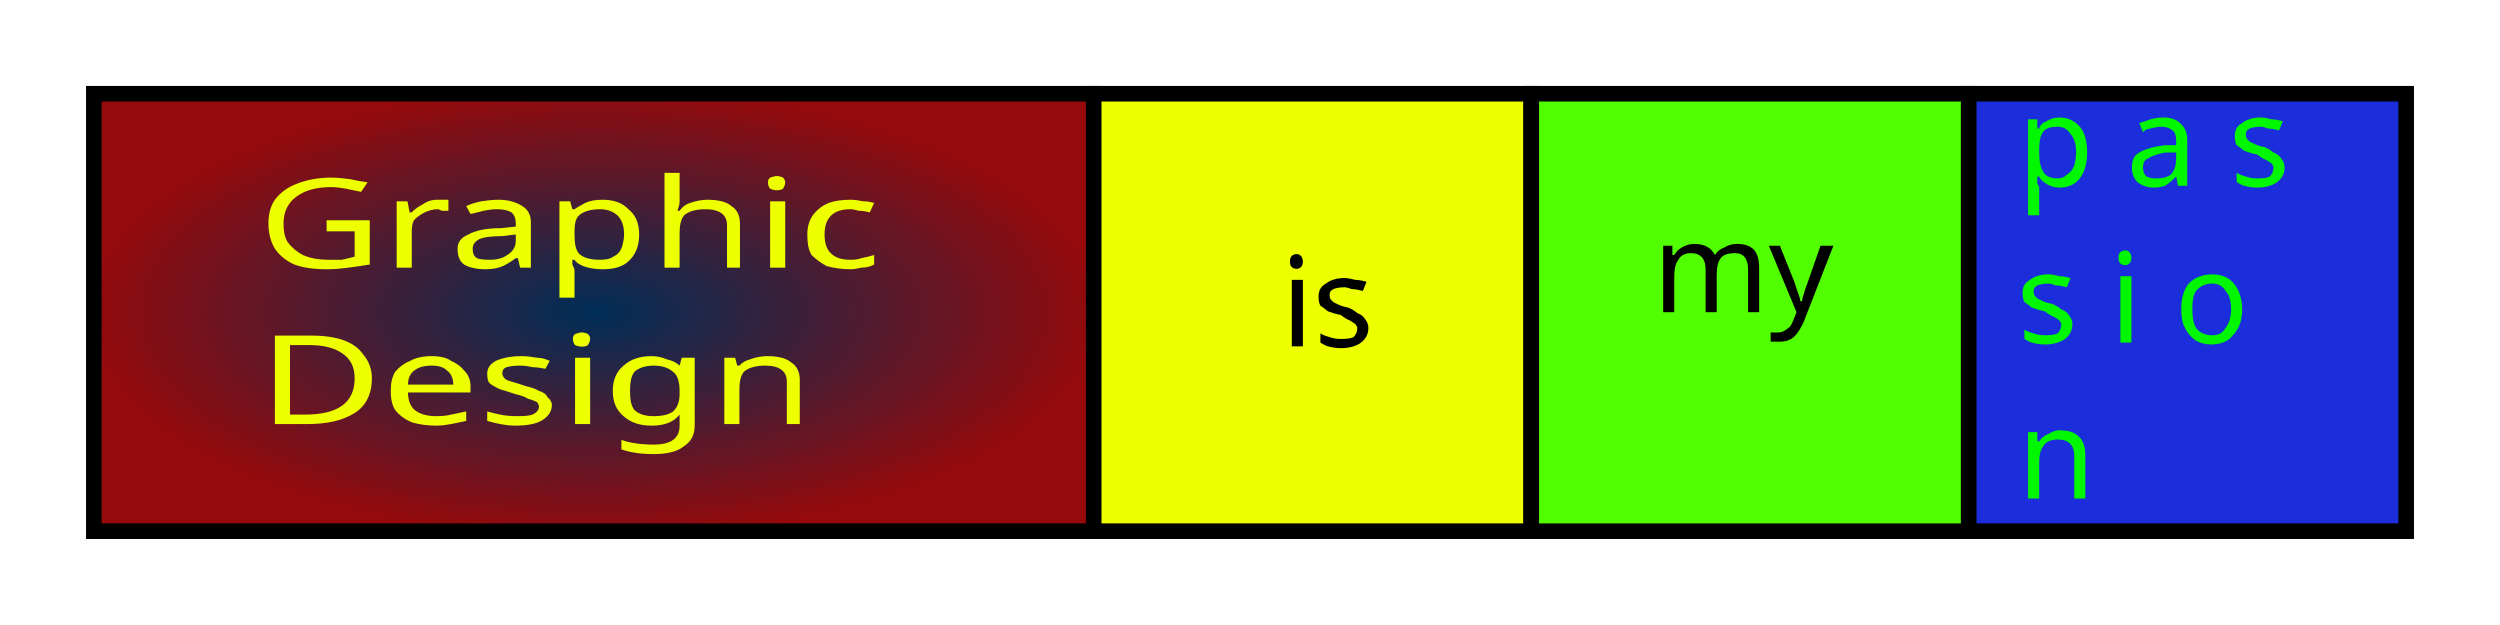
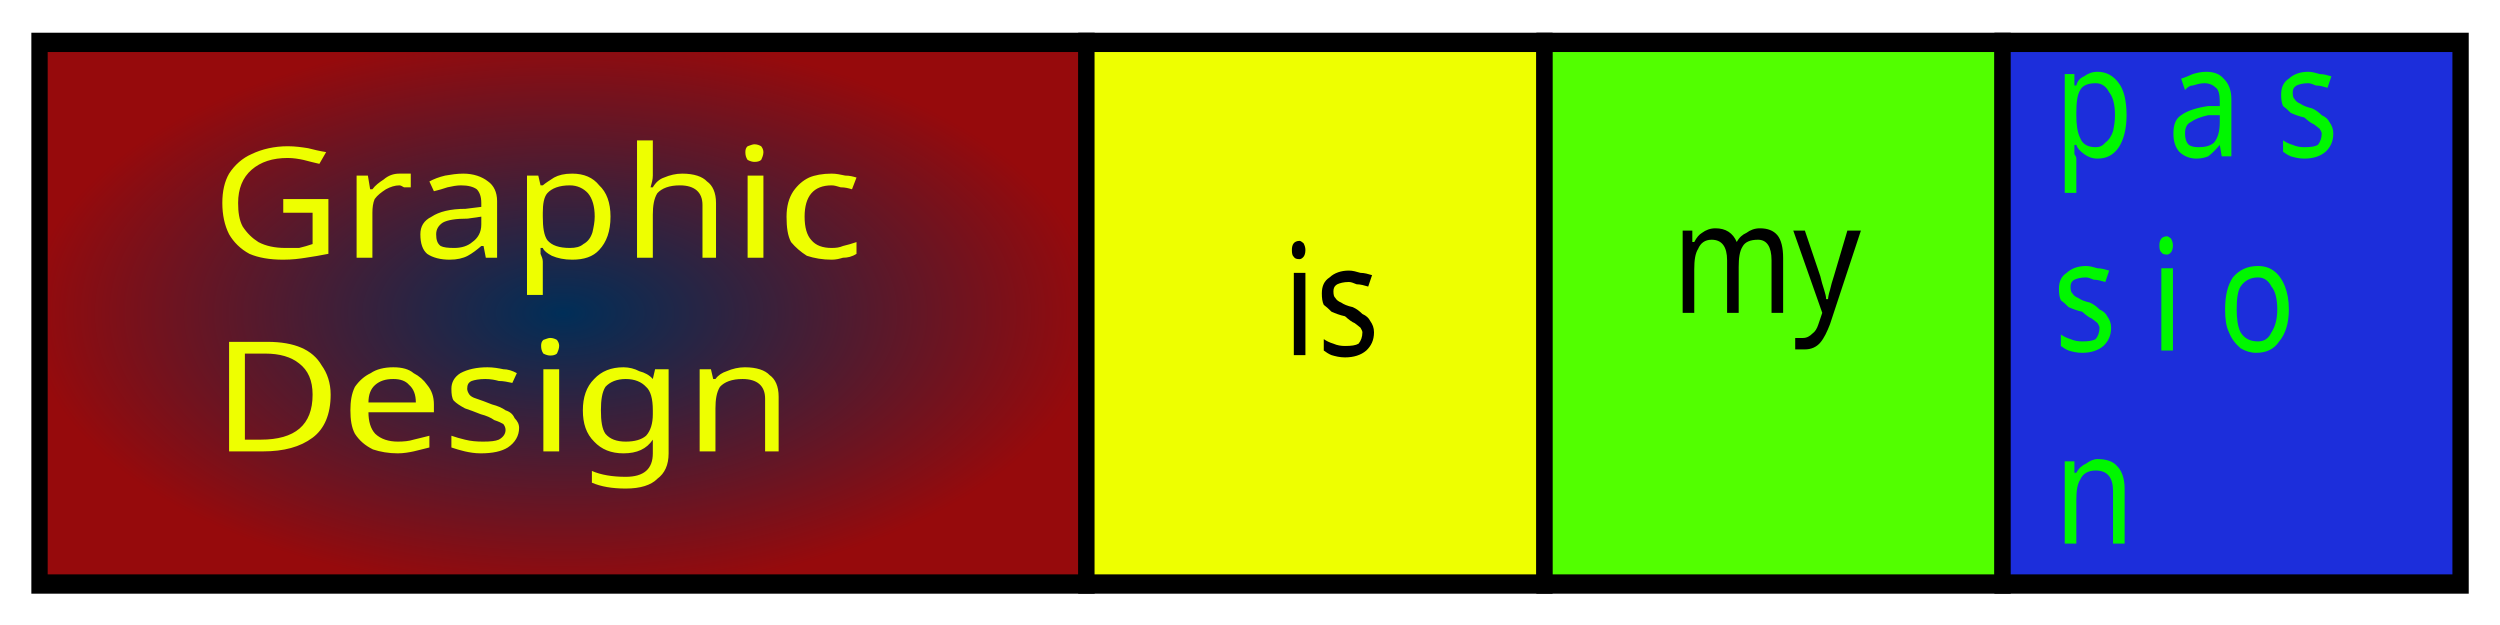
<svg xmlns="http://www.w3.org/2000/svg" xmlns:xlink="http://www.w3.org/1999/xlink" width="80" height="20" viewBox="0 0 21.167 5.292" version="1.1" id="svg8">
  <defs id="defs2">
    <linearGradient id="linearGradient1492">
      <stop style="stop-color:#002e58;stop-opacity:1" offset="0" id="stop1488" />
      <stop style="stop-color:#960a0c;stop-opacity:1" offset="1" id="stop1490" />
    </linearGradient>
    <radialGradient xlink:href="#linearGradient1492" id="radialGradient1494" cx="3.969" cy="294.354" fx="3.969" fy="294.354" r="3.174" gradientTransform="matrix(1.362056,0,0,0.6051028,-0.3785749,116.2396)" gradientUnits="userSpaceOnUse" />
  </defs>
  <g id="layer1" transform="translate(0,-291.7083)">
-     <rect style="opacity:1;fill:url(#radialGradient1494);fill-opacity:1;stroke:#000000;stroke-width:0.132;stroke-linecap:butt;stroke-linejoin:miter;stroke-miterlimit:4;stroke-dasharray:none;stroke-opacity:1" id="rect815-35-7-9" width="8.467" height="3.704" x="0.794" y="292.502" />
-     <text xml:space="preserve" style="font-style:normal;font-weight:normal;font-size:1.236px;line-height:1.25;font-family:sans-serif;letter-spacing:0px;word-spacing:0px;fill:#eeff00;fill-opacity:1;stroke:none;stroke-width:0.309" x="1.868" y="343.392" id="text1498" transform="scale(1.168096,0.8560942)">
-       <tspan id="tspan1496" x="1.868" y="343.392" style="fill:#eeff00;fill-opacity:1;stroke-width:0.309">Graphic</tspan>
-       <tspan x="1.868" y="344.937" style="fill:#eeff00;fill-opacity:1;stroke-width:0.309" id="tspan1500">Design</tspan>
-     </text>
-     <rect style="opacity:1;fill:#eeff00;fill-opacity:1;stroke:#000000;stroke-width:0.132;stroke-linecap:butt;stroke-linejoin:miter;stroke-miterlimit:4;stroke-dasharray:none;stroke-opacity:1" id="rect815-35-7-9-1" width="3.704" height="3.704" x="9.26" y="292.502" />
-     <text xml:space="preserve" style="font-style:normal;font-weight:normal;font-size:1.058px;line-height:1.25;font-family:sans-serif;letter-spacing:0px;word-spacing:0px;fill:#000000;fill-opacity:1;stroke:none;stroke-width:0.265" x="10.842" y="294.643" id="text1504">
-       <tspan id="tspan1502" x="10.842" y="294.643" style="stroke-width:0.265">is</tspan>
-     </text>
-     <rect style="opacity:1;fill:#52ff00;fill-opacity:1;stroke:#000000;stroke-width:0.132;stroke-linecap:butt;stroke-linejoin:miter;stroke-miterlimit:4;stroke-dasharray:none;stroke-opacity:1" id="rect815-35-7-9-1-2" width="3.704" height="3.704" x="12.965" y="292.502" />
-     <text xml:space="preserve" style="font-style:normal;font-weight:normal;font-size:1.058px;line-height:1.25;font-family:sans-serif;letter-spacing:0px;word-spacing:0px;fill:#000000;fill-opacity:1;stroke:none;stroke-width:0.265" x="13.989" y="294.354" id="text1508">
-       <tspan id="tspan1506" x="13.989" y="294.354" style="stroke-width:0.265">my</tspan>
-     </text>
-     <rect style="opacity:1;fill:#1c2edb;fill-opacity:1;stroke:#000000;stroke-width:0.132;stroke-linecap:butt;stroke-linejoin:miter;stroke-miterlimit:4;stroke-dasharray:none;stroke-opacity:1" id="rect815-35-7-9-1-9" width="3.704" height="3.704" x="16.669" y="292.502" />
-     <text xml:space="preserve" style="font-style:normal;font-weight:normal;font-size:1.058px;line-height:1.25;font-family:sans-serif;letter-spacing:0px;word-spacing:0px;fill:#00f700;fill-opacity:1;stroke:none;stroke-width:0.265" x="17.077" y="293.285" id="text1512">
-       <tspan id="tspan1510" x="17.077" y="293.285" style="fill:#00f700;fill-opacity:1;stroke-width:0.265">p a s</tspan>
-       <tspan x="17.077" y="294.608" style="fill:#00f700;fill-opacity:1;stroke-width:0.265" id="tspan1514">s i o</tspan>
-       <tspan x="17.077" y="295.931" style="fill:#00f700;fill-opacity:1;stroke-width:0.265" id="tspan1516">n</tspan>
-     </text>
+     <g id="g916" transform="matrix(1.047019,0,0,1.238198,-0.4972317,-70.10831)">
+       <rect y="292.502" x="0.794" height="3.704" width="8.467" id="rect815-35-7-9" style="opacity:1;fill:url(#radialGradient1494);fill-opacity:1;stroke:#000000;stroke-width:0.132;stroke-linecap:butt;stroke-linejoin:miter;stroke-miterlimit:4;stroke-dasharray:none;stroke-opacity:1" />
+       <text transform="scale(1.168096,0.8560942)" id="text1498" y="343.392" x="1.868" style="font-style:normal;font-weight:normal;font-size:1.236px;line-height:1.25;font-family:sans-serif;letter-spacing:0px;word-spacing:0px;fill:#eeff00;fill-opacity:1;stroke:none;stroke-width:0.309" xml:space="preserve">
+         <tspan style="fill:#eeff00;fill-opacity:1;stroke-width:0.309" y="343.392" x="1.868" id="tspan1496">Graphic</tspan>
+         <tspan id="tspan1500" style="fill:#eeff00;fill-opacity:1;stroke-width:0.309" y="344.937" x="1.868">Design</tspan>
+       </text>
+       <rect y="292.502" x="9.26" height="3.704" width="3.704" id="rect815-35-7-9-1" style="opacity:1;fill:#eeff00;fill-opacity:1;stroke:#000000;stroke-width:0.132;stroke-linecap:butt;stroke-linejoin:miter;stroke-miterlimit:4;stroke-dasharray:none;stroke-opacity:1" />
+       <text id="text1504" y="294.643" x="10.842" style="font-style:normal;font-weight:normal;font-size:1.058px;line-height:1.25;font-family:sans-serif;letter-spacing:0px;word-spacing:0px;fill:#000000;fill-opacity:1;stroke:none;stroke-width:0.265" xml:space="preserve">
+         <tspan style="stroke-width:0.265" y="294.643" x="10.842" id="tspan1502">is</tspan>
+       </text>
+       <rect y="292.502" x="12.965" height="3.704" width="3.704" id="rect815-35-7-9-1-2" style="opacity:1;fill:#52ff00;fill-opacity:1;stroke:#000000;stroke-width:0.132;stroke-linecap:butt;stroke-linejoin:miter;stroke-miterlimit:4;stroke-dasharray:none;stroke-opacity:1" />
+       <text id="text1508" y="294.354" x="13.989" style="font-style:normal;font-weight:normal;font-size:1.058px;line-height:1.25;font-family:sans-serif;letter-spacing:0px;word-spacing:0px;fill:#000000;fill-opacity:1;stroke:none;stroke-width:0.265" xml:space="preserve">
+         <tspan style="stroke-width:0.265" y="294.354" x="13.989" id="tspan1506">my</tspan>
+       </text>
+       <rect y="292.502" x="16.669" height="3.704" width="3.704" id="rect815-35-7-9-1-9" style="opacity:1;fill:#1c2edb;fill-opacity:1;stroke:#000000;stroke-width:0.132;stroke-linecap:butt;stroke-linejoin:miter;stroke-miterlimit:4;stroke-dasharray:none;stroke-opacity:1" />
+       <text id="text1512" y="293.285" x="17.077" style="font-style:normal;font-weight:normal;font-size:1.058px;line-height:1.25;font-family:sans-serif;letter-spacing:0px;word-spacing:0px;fill:#00f700;fill-opacity:1;stroke:none;stroke-width:0.265" xml:space="preserve">
+         <tspan style="fill:#00f700;fill-opacity:1;stroke-width:0.265" y="293.285" x="17.077" id="tspan1510">p a s</tspan>
+         <tspan id="tspan1514" style="fill:#00f700;fill-opacity:1;stroke-width:0.265" y="294.608" x="17.077">s i o</tspan>
+         <tspan id="tspan1516" style="fill:#00f700;fill-opacity:1;stroke-width:0.265" y="295.931" x="17.077">n</tspan>
+       </text>
+     </g>
  </g>
</svg>
